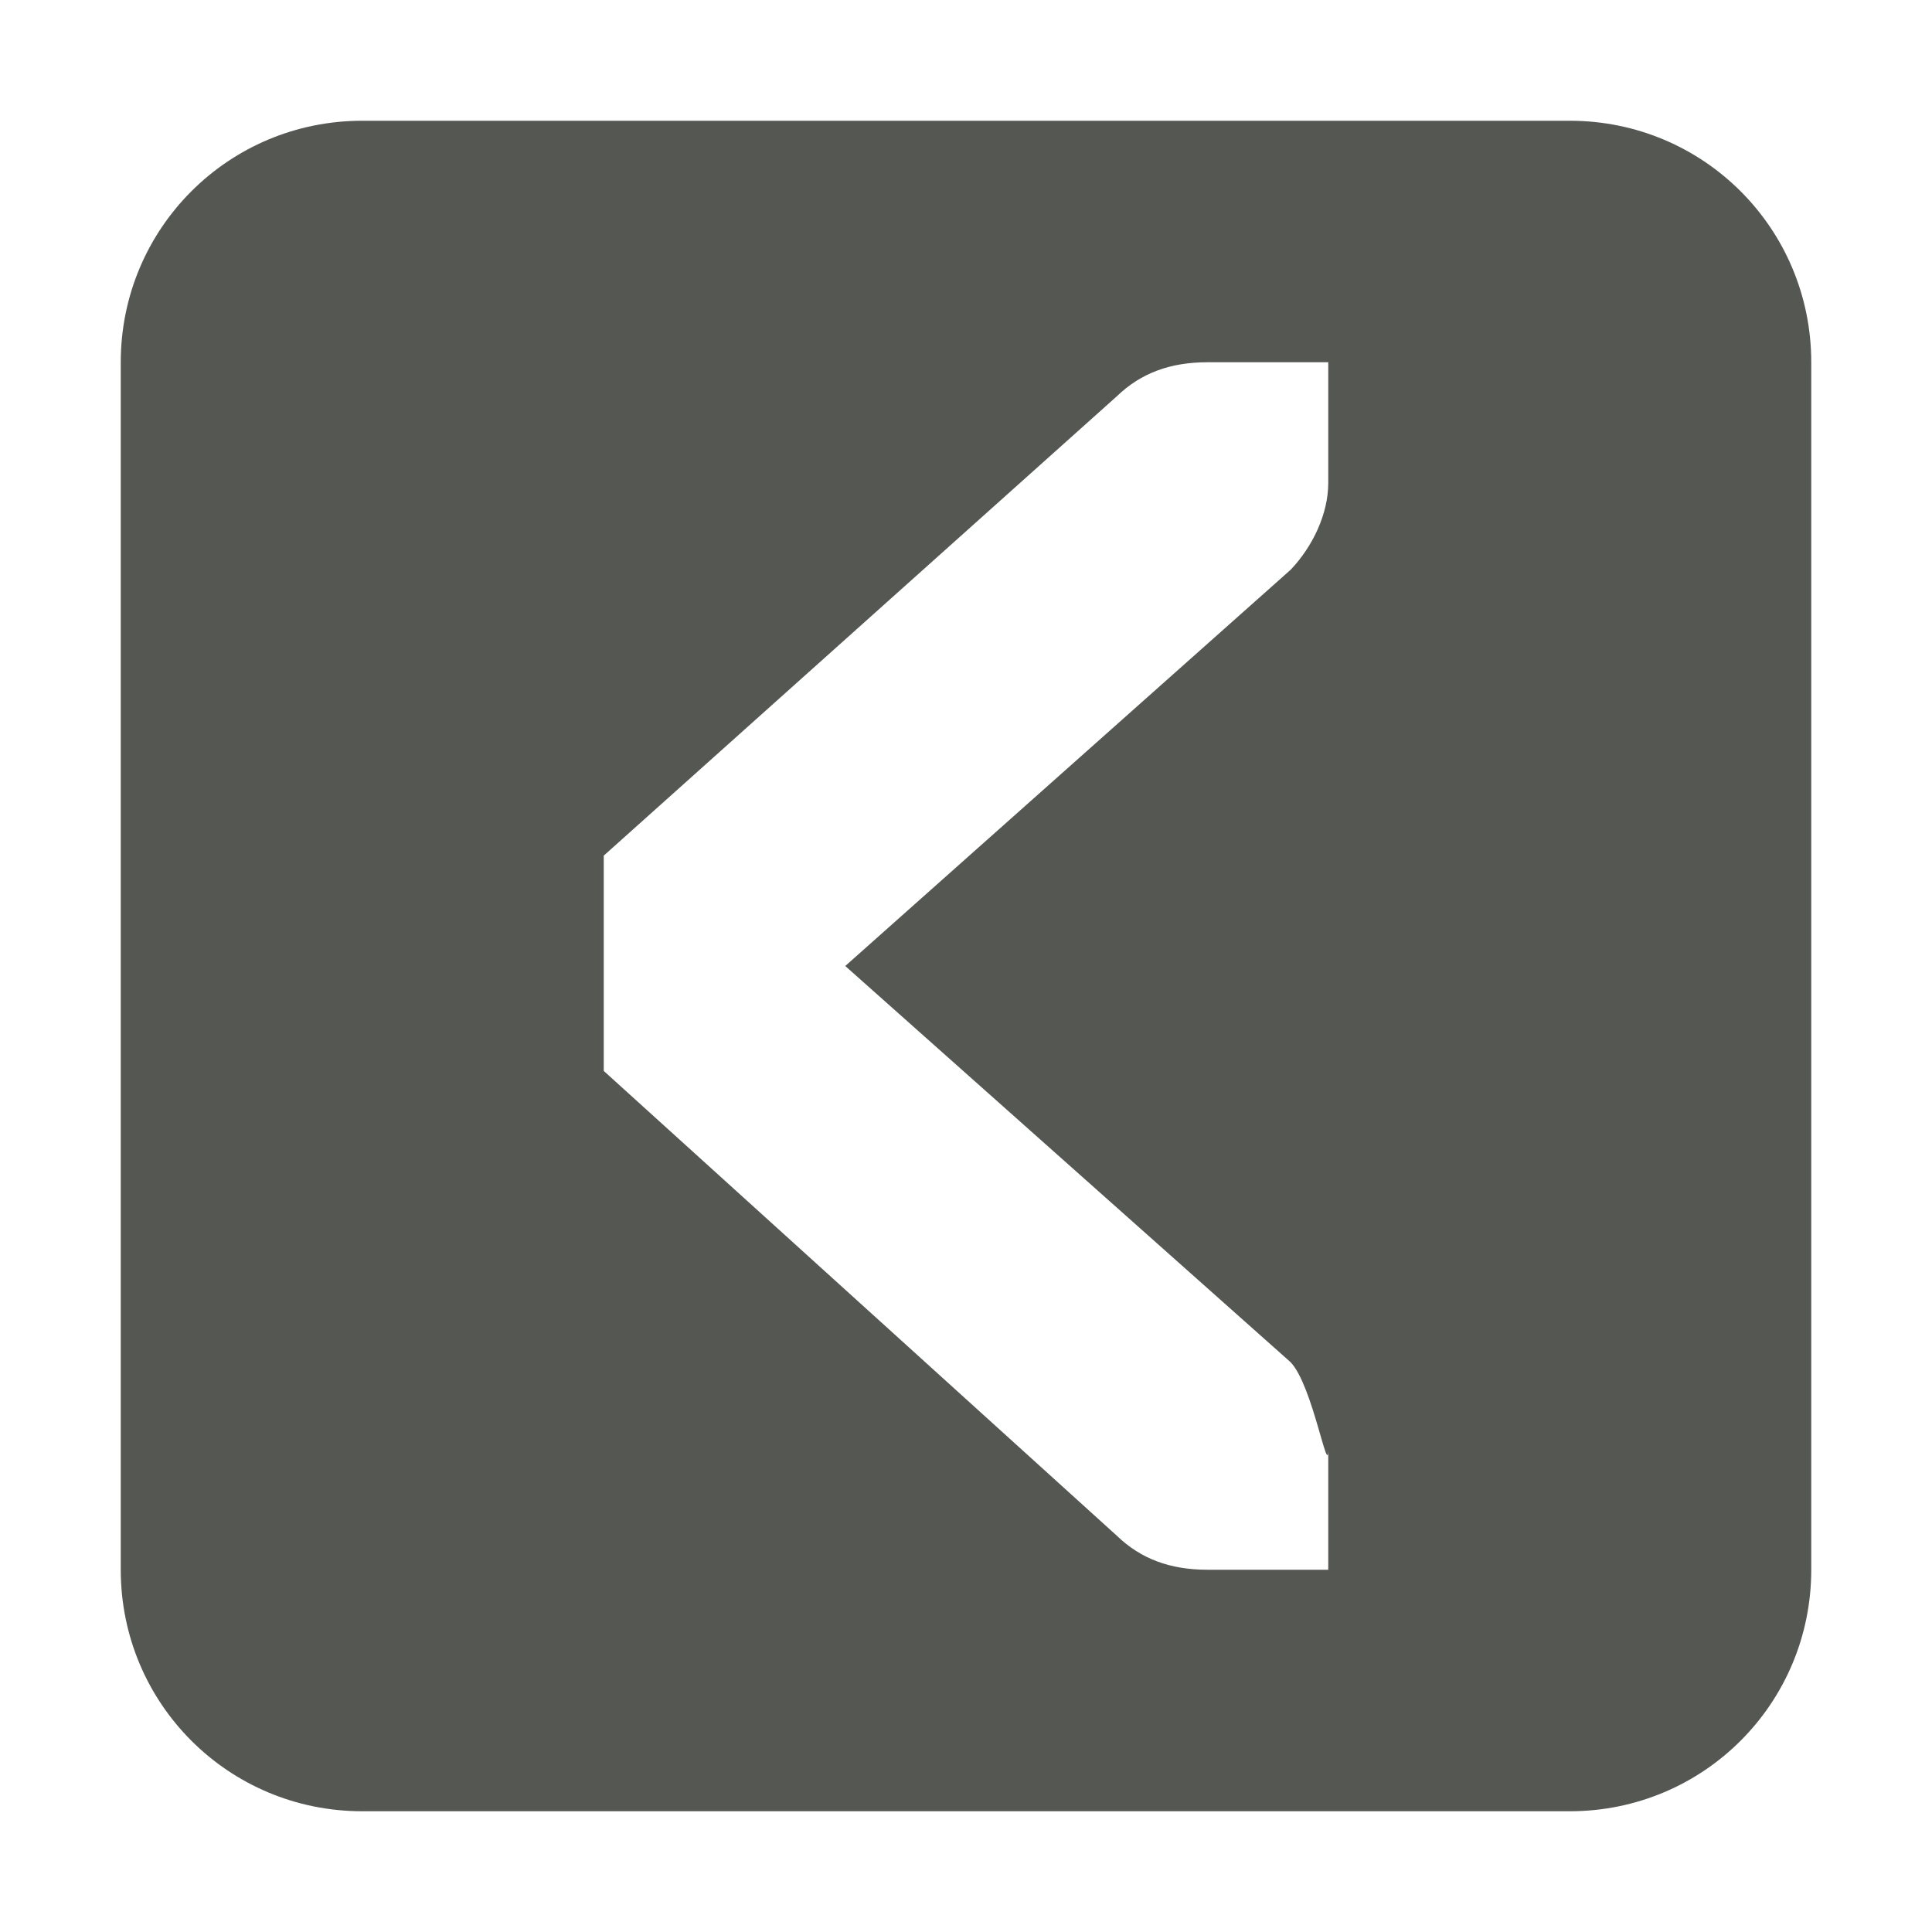
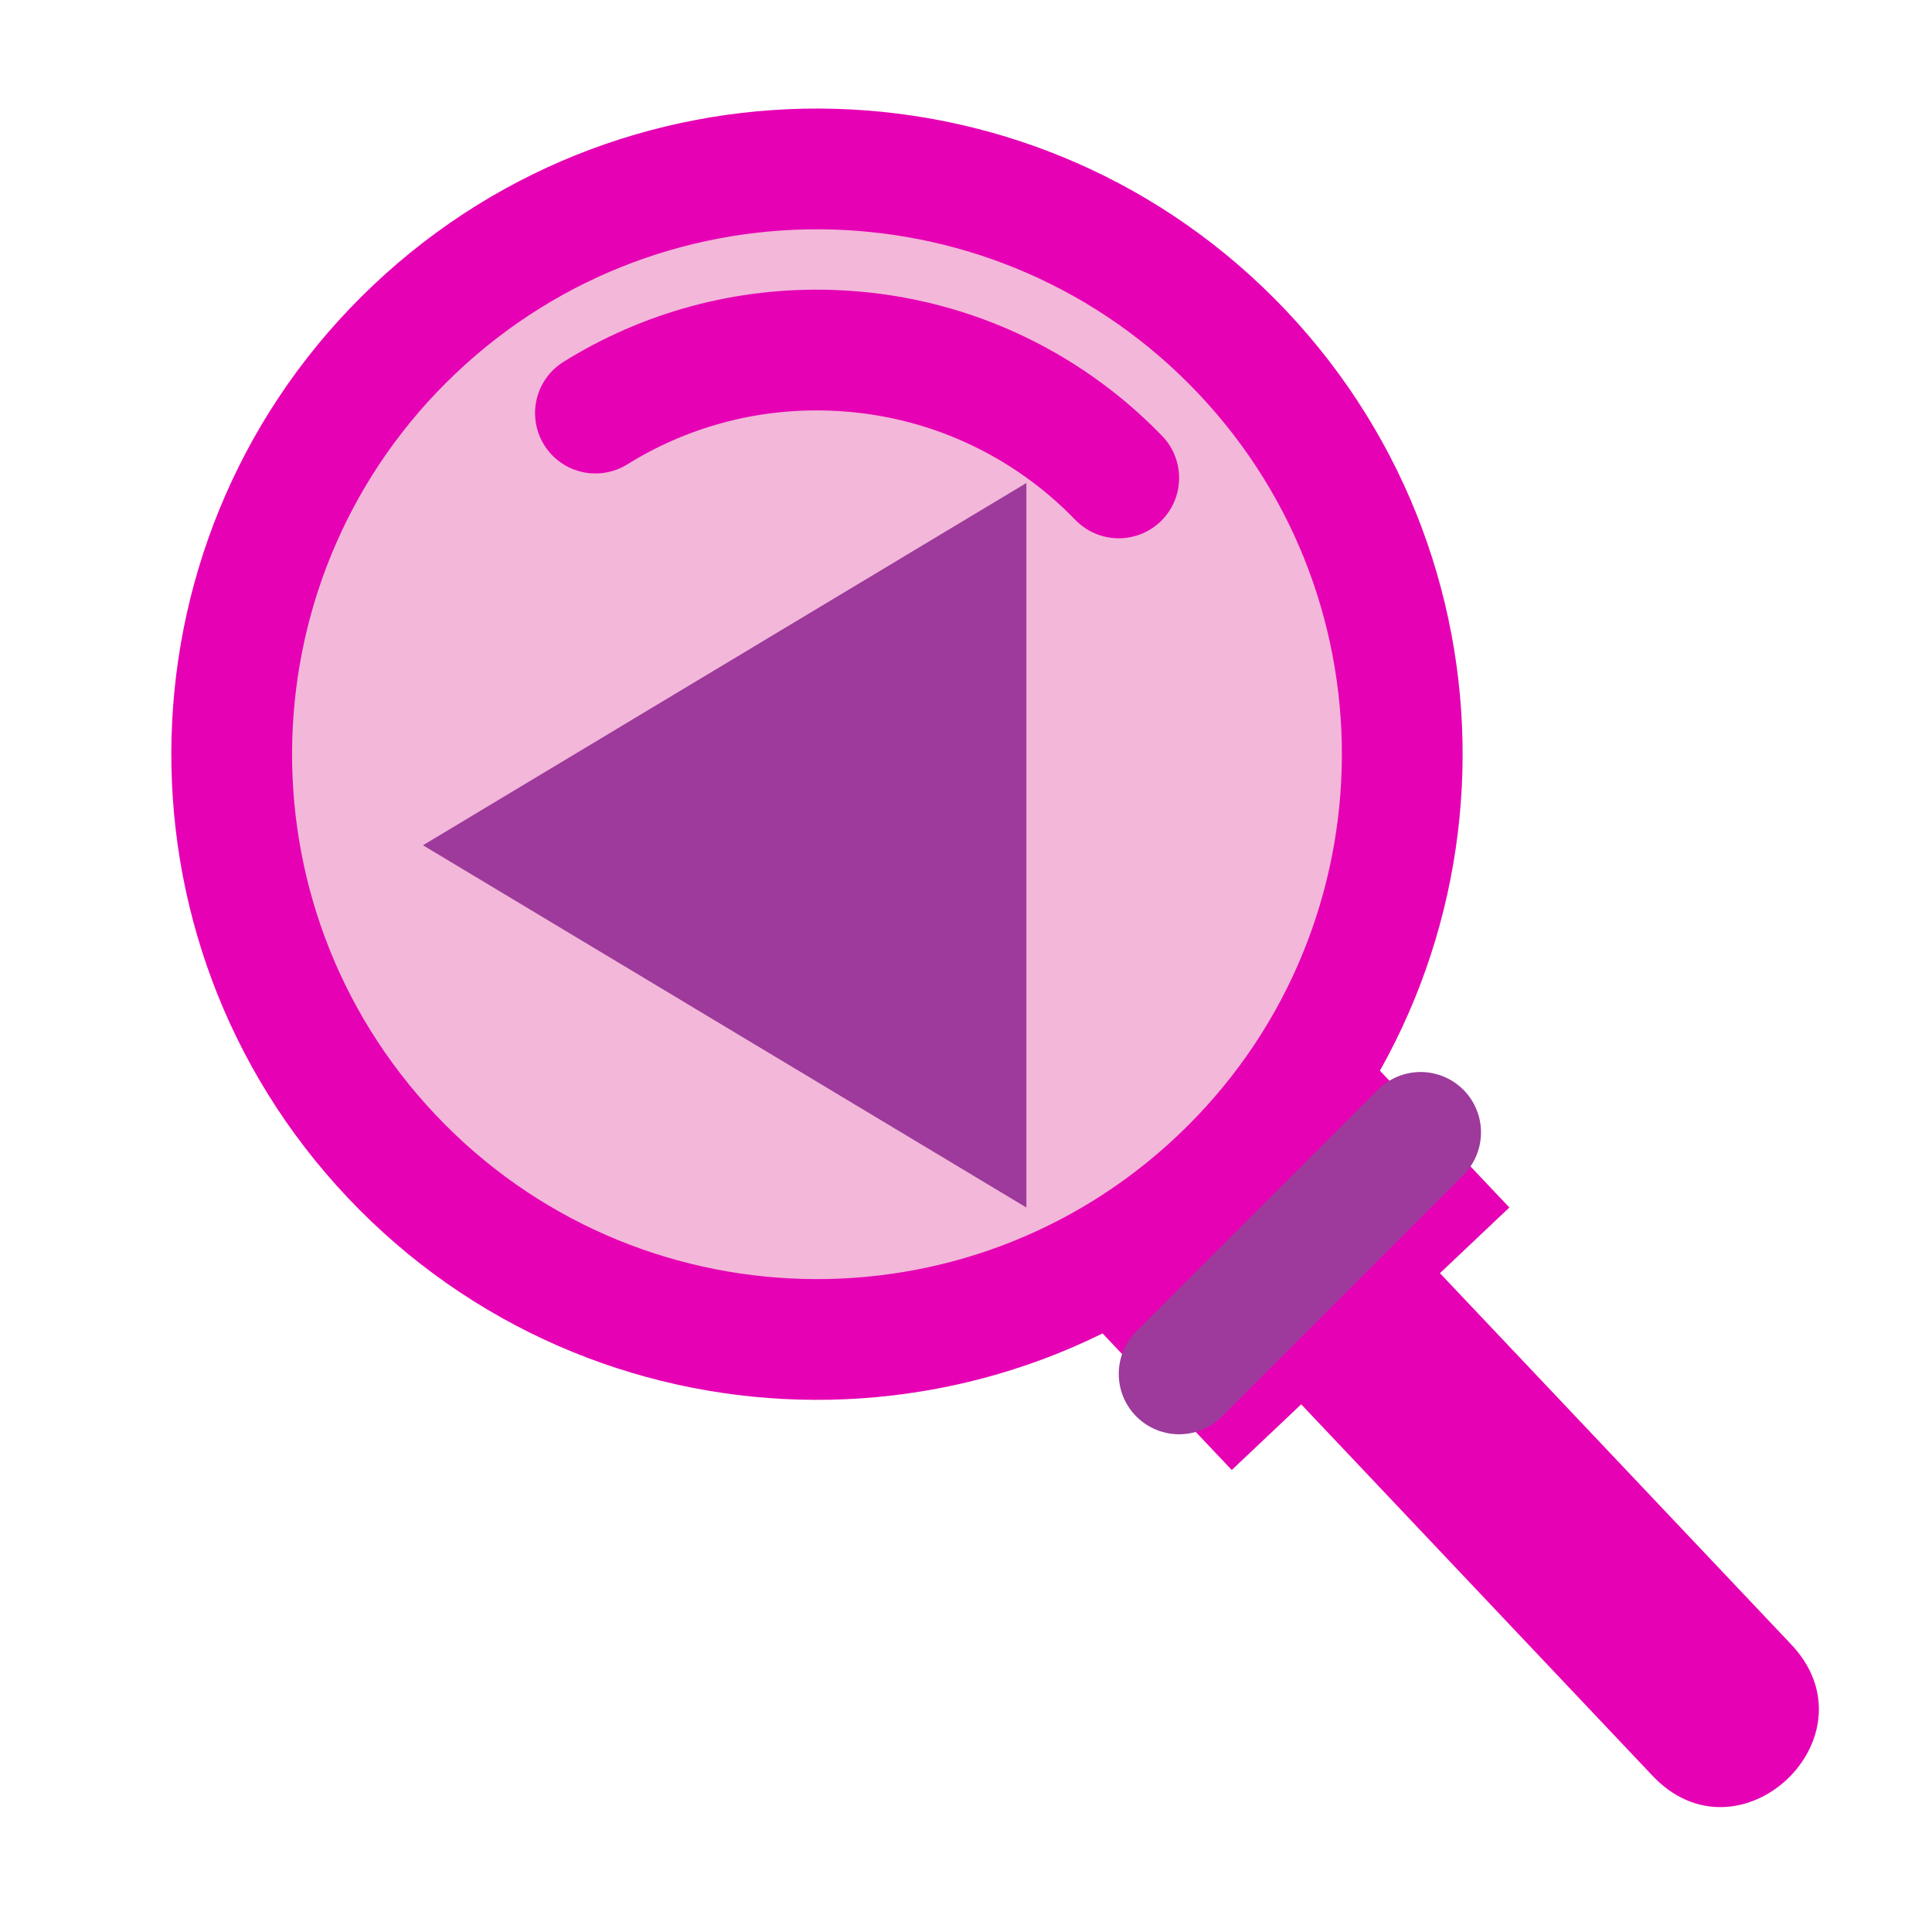
- <svg xmlns="http://www.w3.org/2000/svg" viewBox="0 0 16 16">
-   <path d="m3 1c-1.108 0-2 .892-2 2v10c0 1.108.892 2 2 2h10c1.108 0 2-.892 2-2v-10c0-1.108-.892-2-2-2zm7 2h.586.414v1c0 .257-.13.528-.312.719l-3.688 3.281 3.688 3.281c.183.19.312.976.312.719v1h-.414-.586c-.309 0-.552-.09-.75-.281l-4.25-3.85v-1.783l4.25-3.805c.198-.191.441-.281.75-.281z" fill="#555753" />
+ <svg xmlns="http://www.w3.org/2000/svg" xmlns:xlink="http://www.w3.org/1999/xlink" height="16" width="16" version="1.1" id="svg121">
+   <defs id="defs125" />
+   <linearGradient id="a" gradientUnits="userSpaceOnUse" x1="94.344" x2="86.536" y1="102.345" y2="94.537">
+     <stop offset="0" stop-color="#5c5c5c" id="stop2" />
+     <stop offset=".314" stop-color="#eff0ef" id="stop4" />
+     <stop offset=".729" stop-color="#aaaba9" id="stop6" />
+     <stop offset="1" stop-color="#535551" id="stop8" />
+   </linearGradient>
+   <linearGradient id="b">
+     <stop offset="0" stop-color="#fff" id="stop11" />
+     <stop offset="1" stop-color="#fff" stop-opacity="0" id="stop13" />
+   </linearGradient>
+   <filter id="c" color-interpolation-filters="sRGB">
+     <feGaussianBlur stdDeviation=".668" id="feGaussianBlur16" />
+   </filter>
+   <filter id="d" color-interpolation-filters="sRGB">
+     <feGaussianBlur stdDeviation="2.089" id="feGaussianBlur19" />
+   </filter>
+   <filter id="e" color-interpolation-filters="sRGB">
+     <feGaussianBlur stdDeviation=".192" id="feGaussianBlur22" />
+   </filter>
+   <filter id="f" color-interpolation-filters="sRGB">
+     <feGaussianBlur stdDeviation=".155" id="feGaussianBlur25" />
+   </filter>
+   <linearGradient id="g" gradientTransform="matrix(1.36362,-0.2431145,0.2489797,1.396518,-231.2326,-36.4403)" gradientUnits="userSpaceOnUse" x1="101.531" x2="101.531" xlink:href="#b" y1="18.621" y2="58.62" />
+   <linearGradient id="h" gradientUnits="userSpaceOnUse" x1="179.293" x2="184.626" xlink:href="#a" y1="-50.328" y2="-50.328" />
+   <linearGradient id="i" gradientTransform="matrix(1.999998,0,0,7,-122.0323,-631.6693)" gradientUnits="userSpaceOnUse" x1="149.33" x2="154.663" xlink:href="#a" y1="85.334" y2="85.334" />
+   <radialGradient id="j" cx="146.663" cy="120" gradientTransform="matrix(2.000001,0,0,2.000001,-146.6631,-117.3337)" gradientUnits="userSpaceOnUse" r="5.333" xlink:href="#a" />
+   <linearGradient id="k" gradientUnits="userSpaceOnUse" x1="177.08" x2="188.722" xlink:href="#b" y1="-52.542" y2="-9.09" />
+   <radialGradient id="l" cx="71.998" cy="40.002" gradientUnits="userSpaceOnUse" r="5.333" xlink:href="#b" />
+   <radialGradient id="m" cx="177.13" cy="42.658" gradientTransform="matrix(1.73113,0.1937115,-0.1938046,1.731962,-121.2378,-65.55117)" gradientUnits="userSpaceOnUse" r="32.513">
+     <stop offset="0" id="stop34" />
+     <stop offset="1" stop-opacity="0" id="stop36" />
+   </radialGradient>
+   <radialGradient id="n" cx="199.997" cy="96.869" gradientTransform="matrix(1,0,0,1.000481,0,-0.035878)" gradientUnits="userSpaceOnUse" r="32.513" xlink:href="#b" />
+   <linearGradient id="o" gradientUnits="userSpaceOnUse" x1="165.648" x2="198.182" y1="33.308" y2="89.659">
+     <stop offset="0" stop-color="#fff" id="stop40" />
+     <stop offset="1" stop-color="#555753" id="stop42" />
+   </linearGradient>
+   <radialGradient id="p" cx="177.13" cy="42.658" gradientTransform="matrix(1,0,0,1.000481,0,-0.035878)" gradientUnits="userSpaceOnUse" r="32.513" xlink:href="#b" />
+   <linearGradient id="q" gradientUnits="userSpaceOnUse" spreadMethod="reflect" x1="183.601" x2="205.328" y1="77.034" y2="114.667">
+     <stop offset="0" stop-color="#fff" id="stop46" />
+     <stop offset=".2" stop-color="#fff" stop-opacity="0" id="stop48" />
+     <stop offset="1" stop-color="#fff" stop-opacity="0" id="stop50" />
+   </linearGradient>
+   <radialGradient id="r" cx="87.5" cy="35.875" fx="89.842" fy="49.578" gradientTransform="matrix(0.9915035,-0.130447,0.1304408,0.9914561,-3.936123,11.72063)" gradientUnits="userSpaceOnUse" r="19.872">
+     <stop offset="0" stop-color="#d3fcff" stop-opacity="0" id="stop53" />
+     <stop offset=".553" stop-color="#baf5fc" stop-opacity=".247" id="stop55" />
+     <stop offset=".756" stop-color="#83b5eb" stop-opacity=".498" id="stop57" />
+     <stop offset="1" stop-color="#537fc6" stop-opacity=".784" id="stop59" />
+   </radialGradient>
+   <linearGradient id="s" gradientTransform="matrix(0.9226252,-0.52449,0,1.363674,0.635645,13.64584)" gradientUnits="userSpaceOnUse" x1="63.998" x2="63.998" xlink:href="#t" y1="37.336" y2="42.669" />
+   <linearGradient id="t">
+     <stop offset="0" stop-color="#1b2533" id="stop63" />
+     <stop offset="1" stop-color="#1b2533" stop-opacity="0" id="stop65" />
+   </linearGradient>
+   <linearGradient id="u" gradientTransform="matrix(0.9226252,-0.52449,0,0.6818368,0.635645,39.10265)" gradientUnits="userSpaceOnUse" x1="63.998" x2="63.998" xlink:href="#t" y1="37.336" y2="42.669" />
+   <linearGradient id="v" gradientTransform="matrix(0,-0.314694,-1.332682,0,121.74,62.88111)" gradientUnits="userSpaceOnUse" x1="63.998" x2="63.998" xlink:href="#t" y1="37.336" y2="42.669" />
+   <linearGradient id="w" gradientTransform="matrix(0,-0.734286,-0.6663402,1e-7,96.86175,80.78325)" gradientUnits="userSpaceOnUse" x1="63.998" x2="63.998" xlink:href="#t" y1="37.336" y2="42.669" />
+   <path style="color:#000000;font-style:normal;font-variant:normal;font-weight:normal;font-stretch:normal;font-size:medium;line-height:normal;font-family:sans-serif;font-variant-ligatures:normal;font-variant-position:normal;font-variant-caps:normal;font-variant-numeric:normal;font-variant-alternates:normal;font-feature-settings:normal;text-indent:0;text-align:start;text-decoration:none;text-decoration-line:none;text-decoration-style:solid;text-decoration-color:#000000;letter-spacing:normal;word-spacing:normal;text-transform:none;writing-mode:lr-tb;direction:ltr;text-orientation:mixed;dominant-baseline:auto;baseline-shift:baseline;text-anchor:start;white-space:normal;shape-padding:0;clip-rule:nonzero;display:inline;overflow:visible;visibility:visible;opacity:1;isolation:auto;mix-blend-mode:normal;color-interpolation:sRGB;color-interpolation-filters:linearRGB;solid-color:#000000;solid-opacity:1;vector-effect:none;fill:#e602b4;fill-opacity:1;fill-rule:nonzero;stroke:none;stroke-width:1.5;stroke-linecap:round;stroke-linejoin:miter;stroke-miterlimit:4;stroke-dasharray:none;stroke-dashoffset:0;stroke-opacity:1;color-rendering:auto;image-rendering:auto;shape-rendering:auto;text-rendering:auto;enable-background:accumulate" d="m 10.263,9.938 c -0.312,0.305 -1.453,0.774 -1.149,1.087 l 1.087,1.149 0.575,-0.544 2.899,3.065 c 0.724,0.788 1.895,-0.32 1.149,-1.087 L 11.925,10.544 12.5,10 11.413,8.851 C 11.111,8.523 10.582,9.626 10.263,9.938 Z" id="path935" />
+   <circle style="fill:#f3b7d9;fill-opacity:1;stroke:#e602b4;stroke-width:1;stroke-linecap:square;stroke-linejoin:miter;stroke-miterlimit:4;stroke-dasharray:none;stroke-opacity:1" id="path931" cx="0.623" cy="9.187" r="4.847" transform="rotate(-43.4084)" />
+   <path style="fill:#f3b7d9;fill-opacity:1;stroke:#e602b4;stroke-width:1;stroke-linecap:round;stroke-linejoin:miter;stroke-miterlimit:4;stroke-dasharray:none;stroke-opacity:1" d="M 4.931,3.421 C 5.497,3.069 6.17,2.876 6.885,2.901 7.823,2.933 8.661,3.333 9.265,3.958" id="circle1233" />
+   <path style="fill:none;stroke:#9d3a9b;stroke-width:1px;stroke-linecap:round;stroke-linejoin:miter;stroke-opacity:1" d="m 11.765,9.378 -2,2" id="path1240" />
+   <path style="opacity:1;fill:#9d3a9b;fill-opacity:1;stroke-width:0.161" id="path109-3" d="M 3.503,7 8.5,4 8.5,10 Z" />
</svg>
